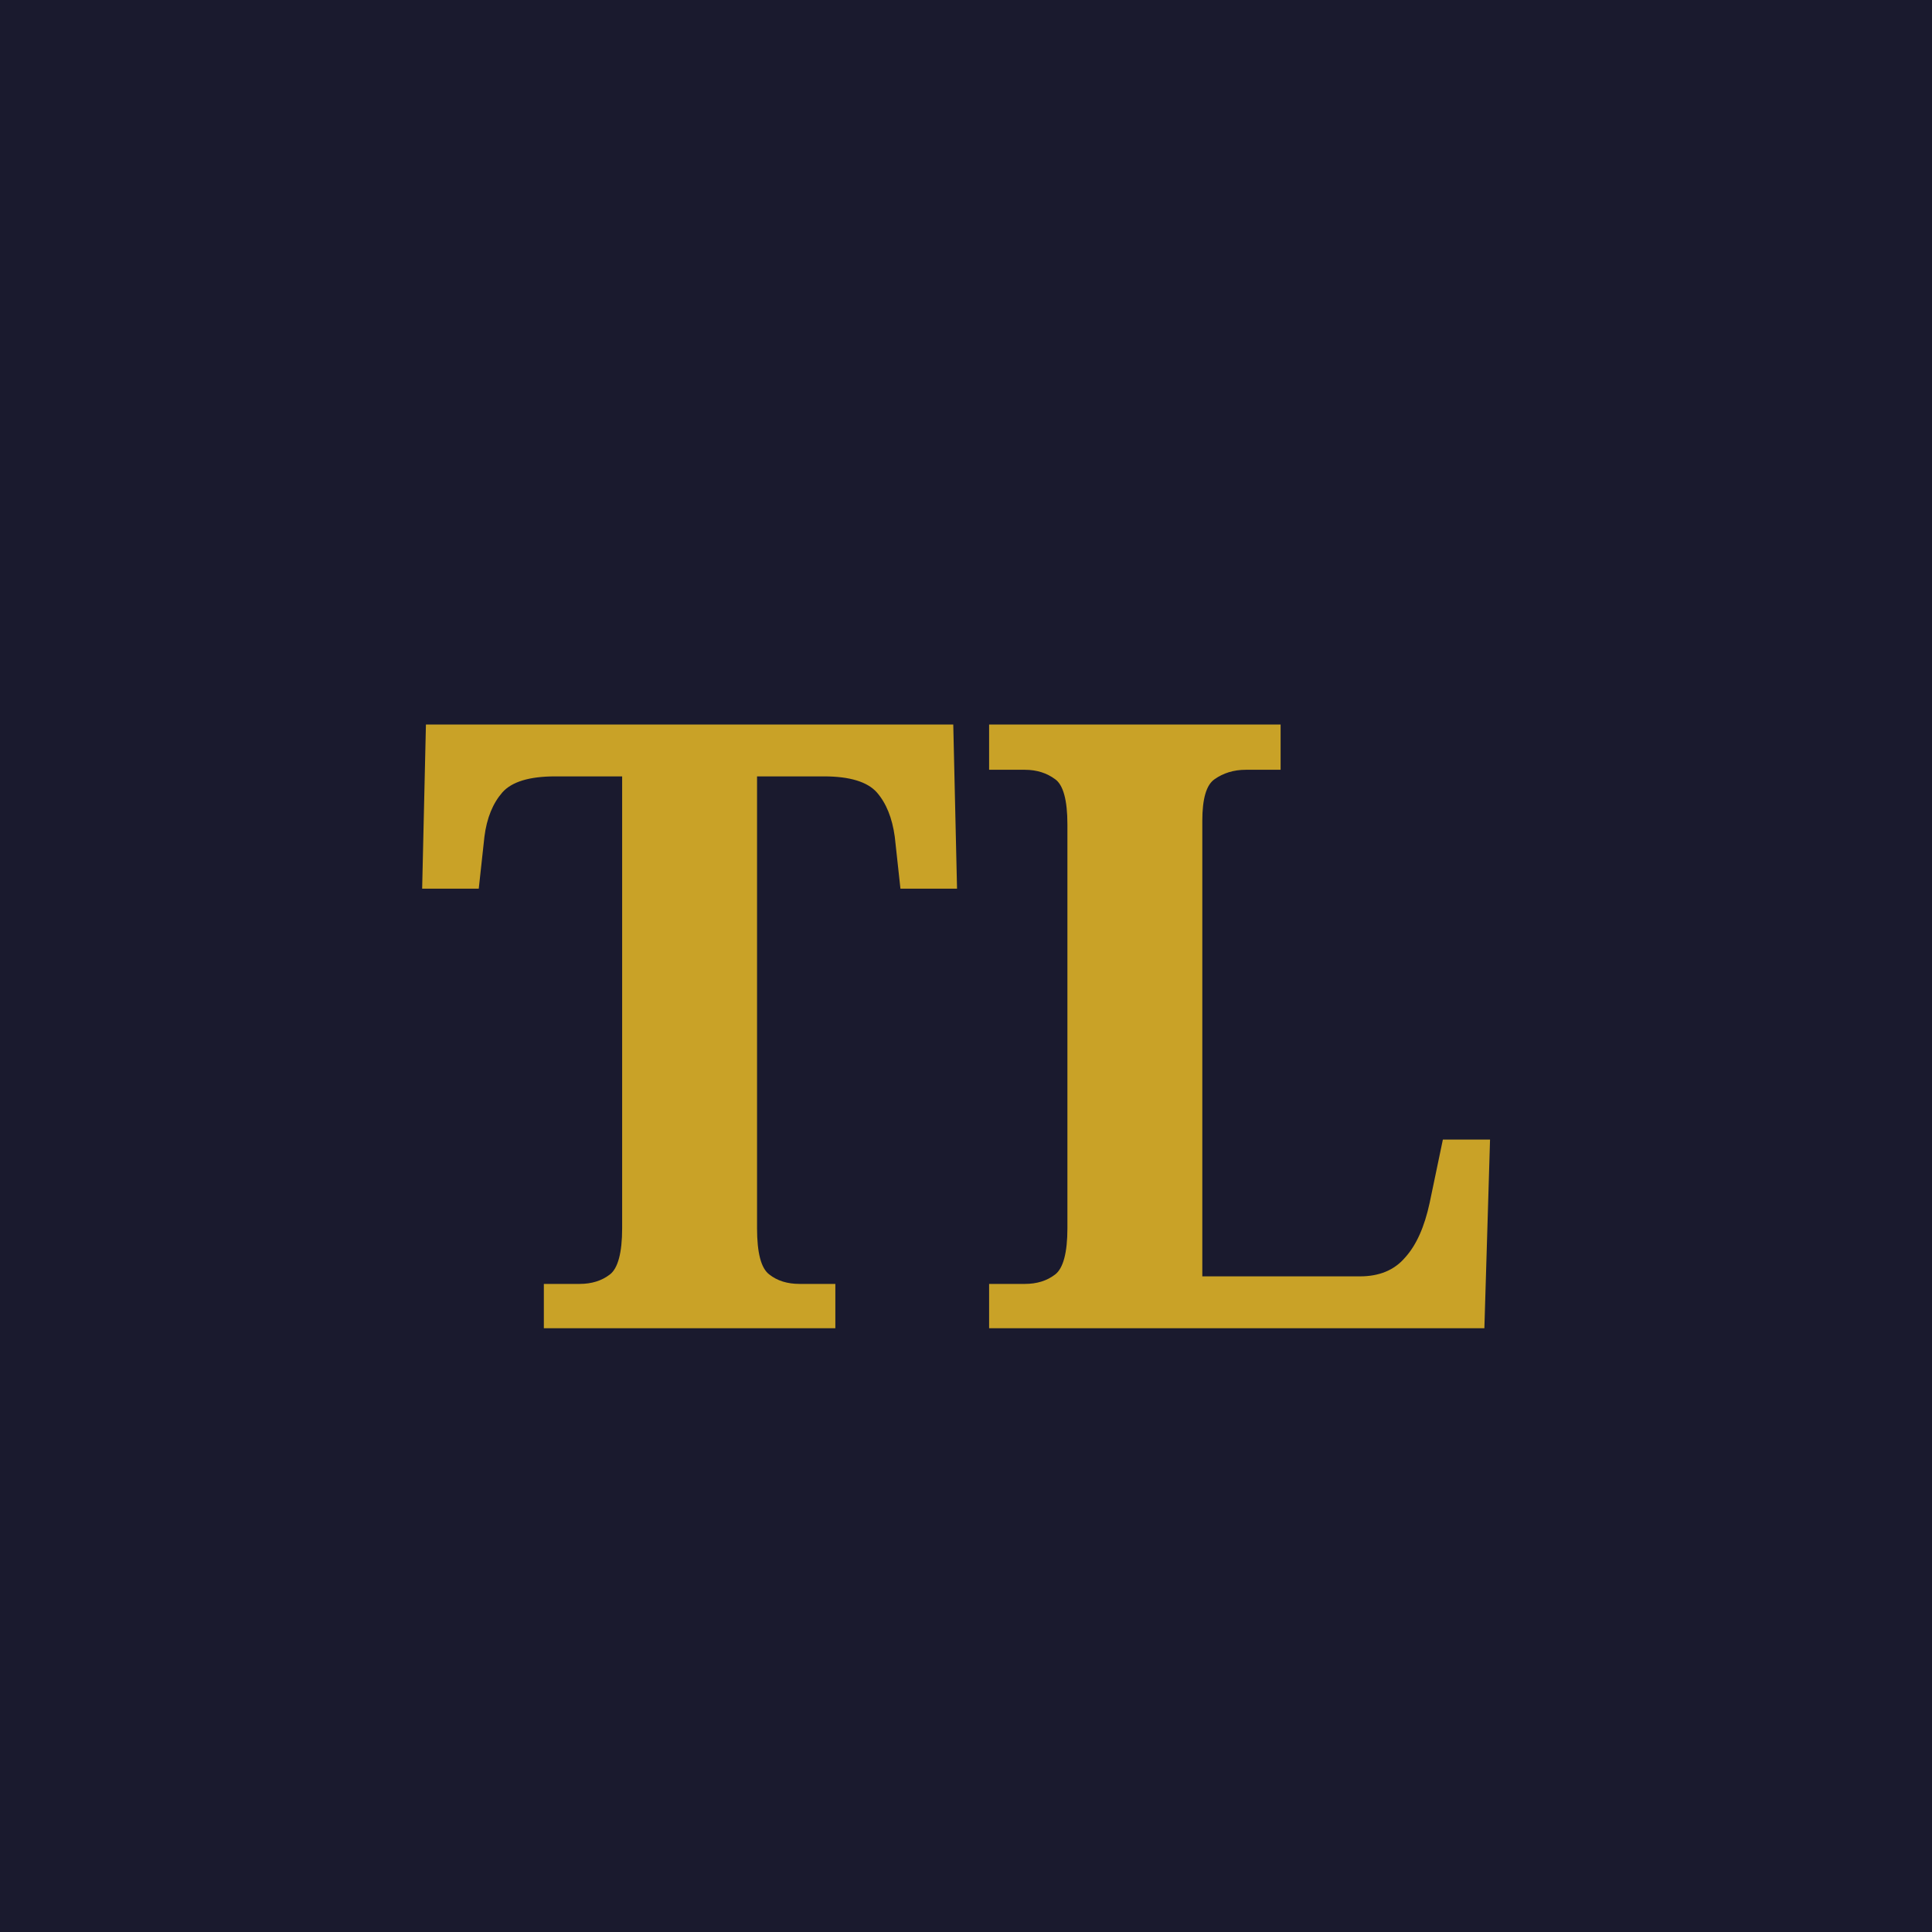
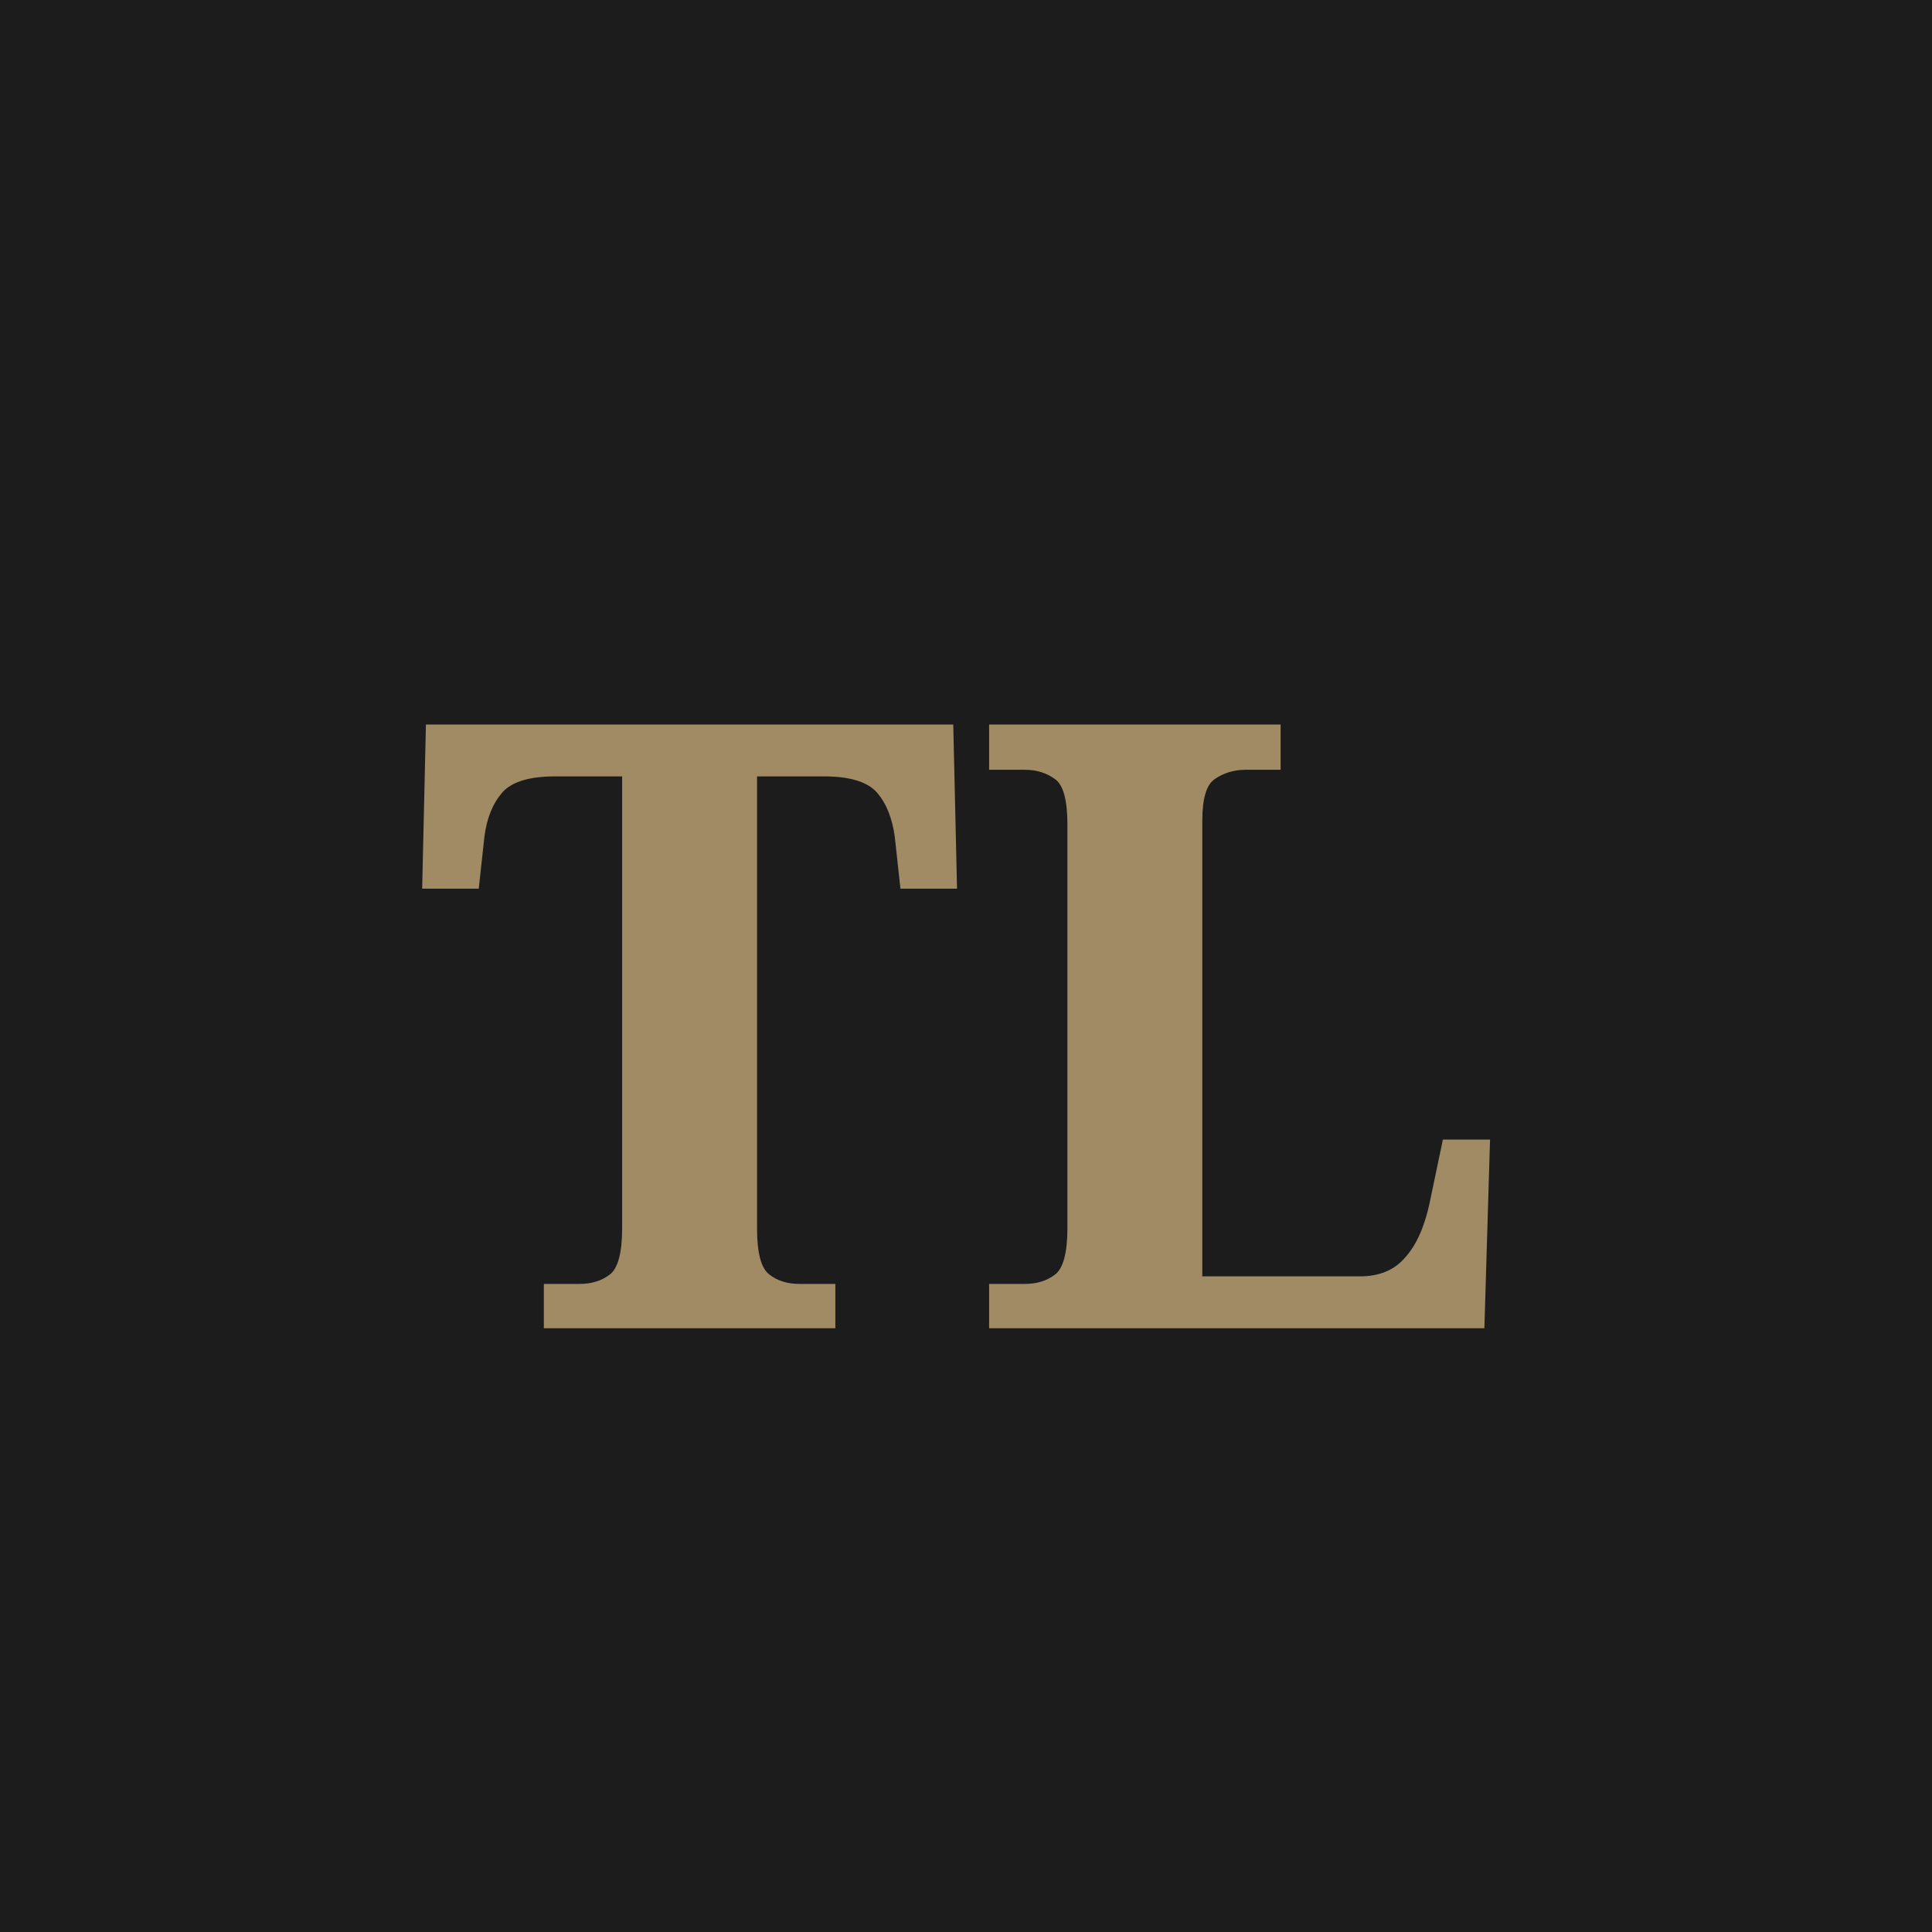
<svg xmlns="http://www.w3.org/2000/svg" viewBox="0 0 32 32">
-   <rect width="32" height="32" fill="#1a1a2e" />
-   <text x="16" y="22" font-family="Georgia, serif" font-size="14" font-weight="600" fill="#c9a227" text-anchor="middle">TL</text>
+   <rect width="32" height="32" fill="#1c1c1c" />
+   <text x="16" y="22" font-family="Georgia, serif" font-size="14" font-weight="600" fill="#a08b65" text-anchor="middle">TL</text>
</svg>
